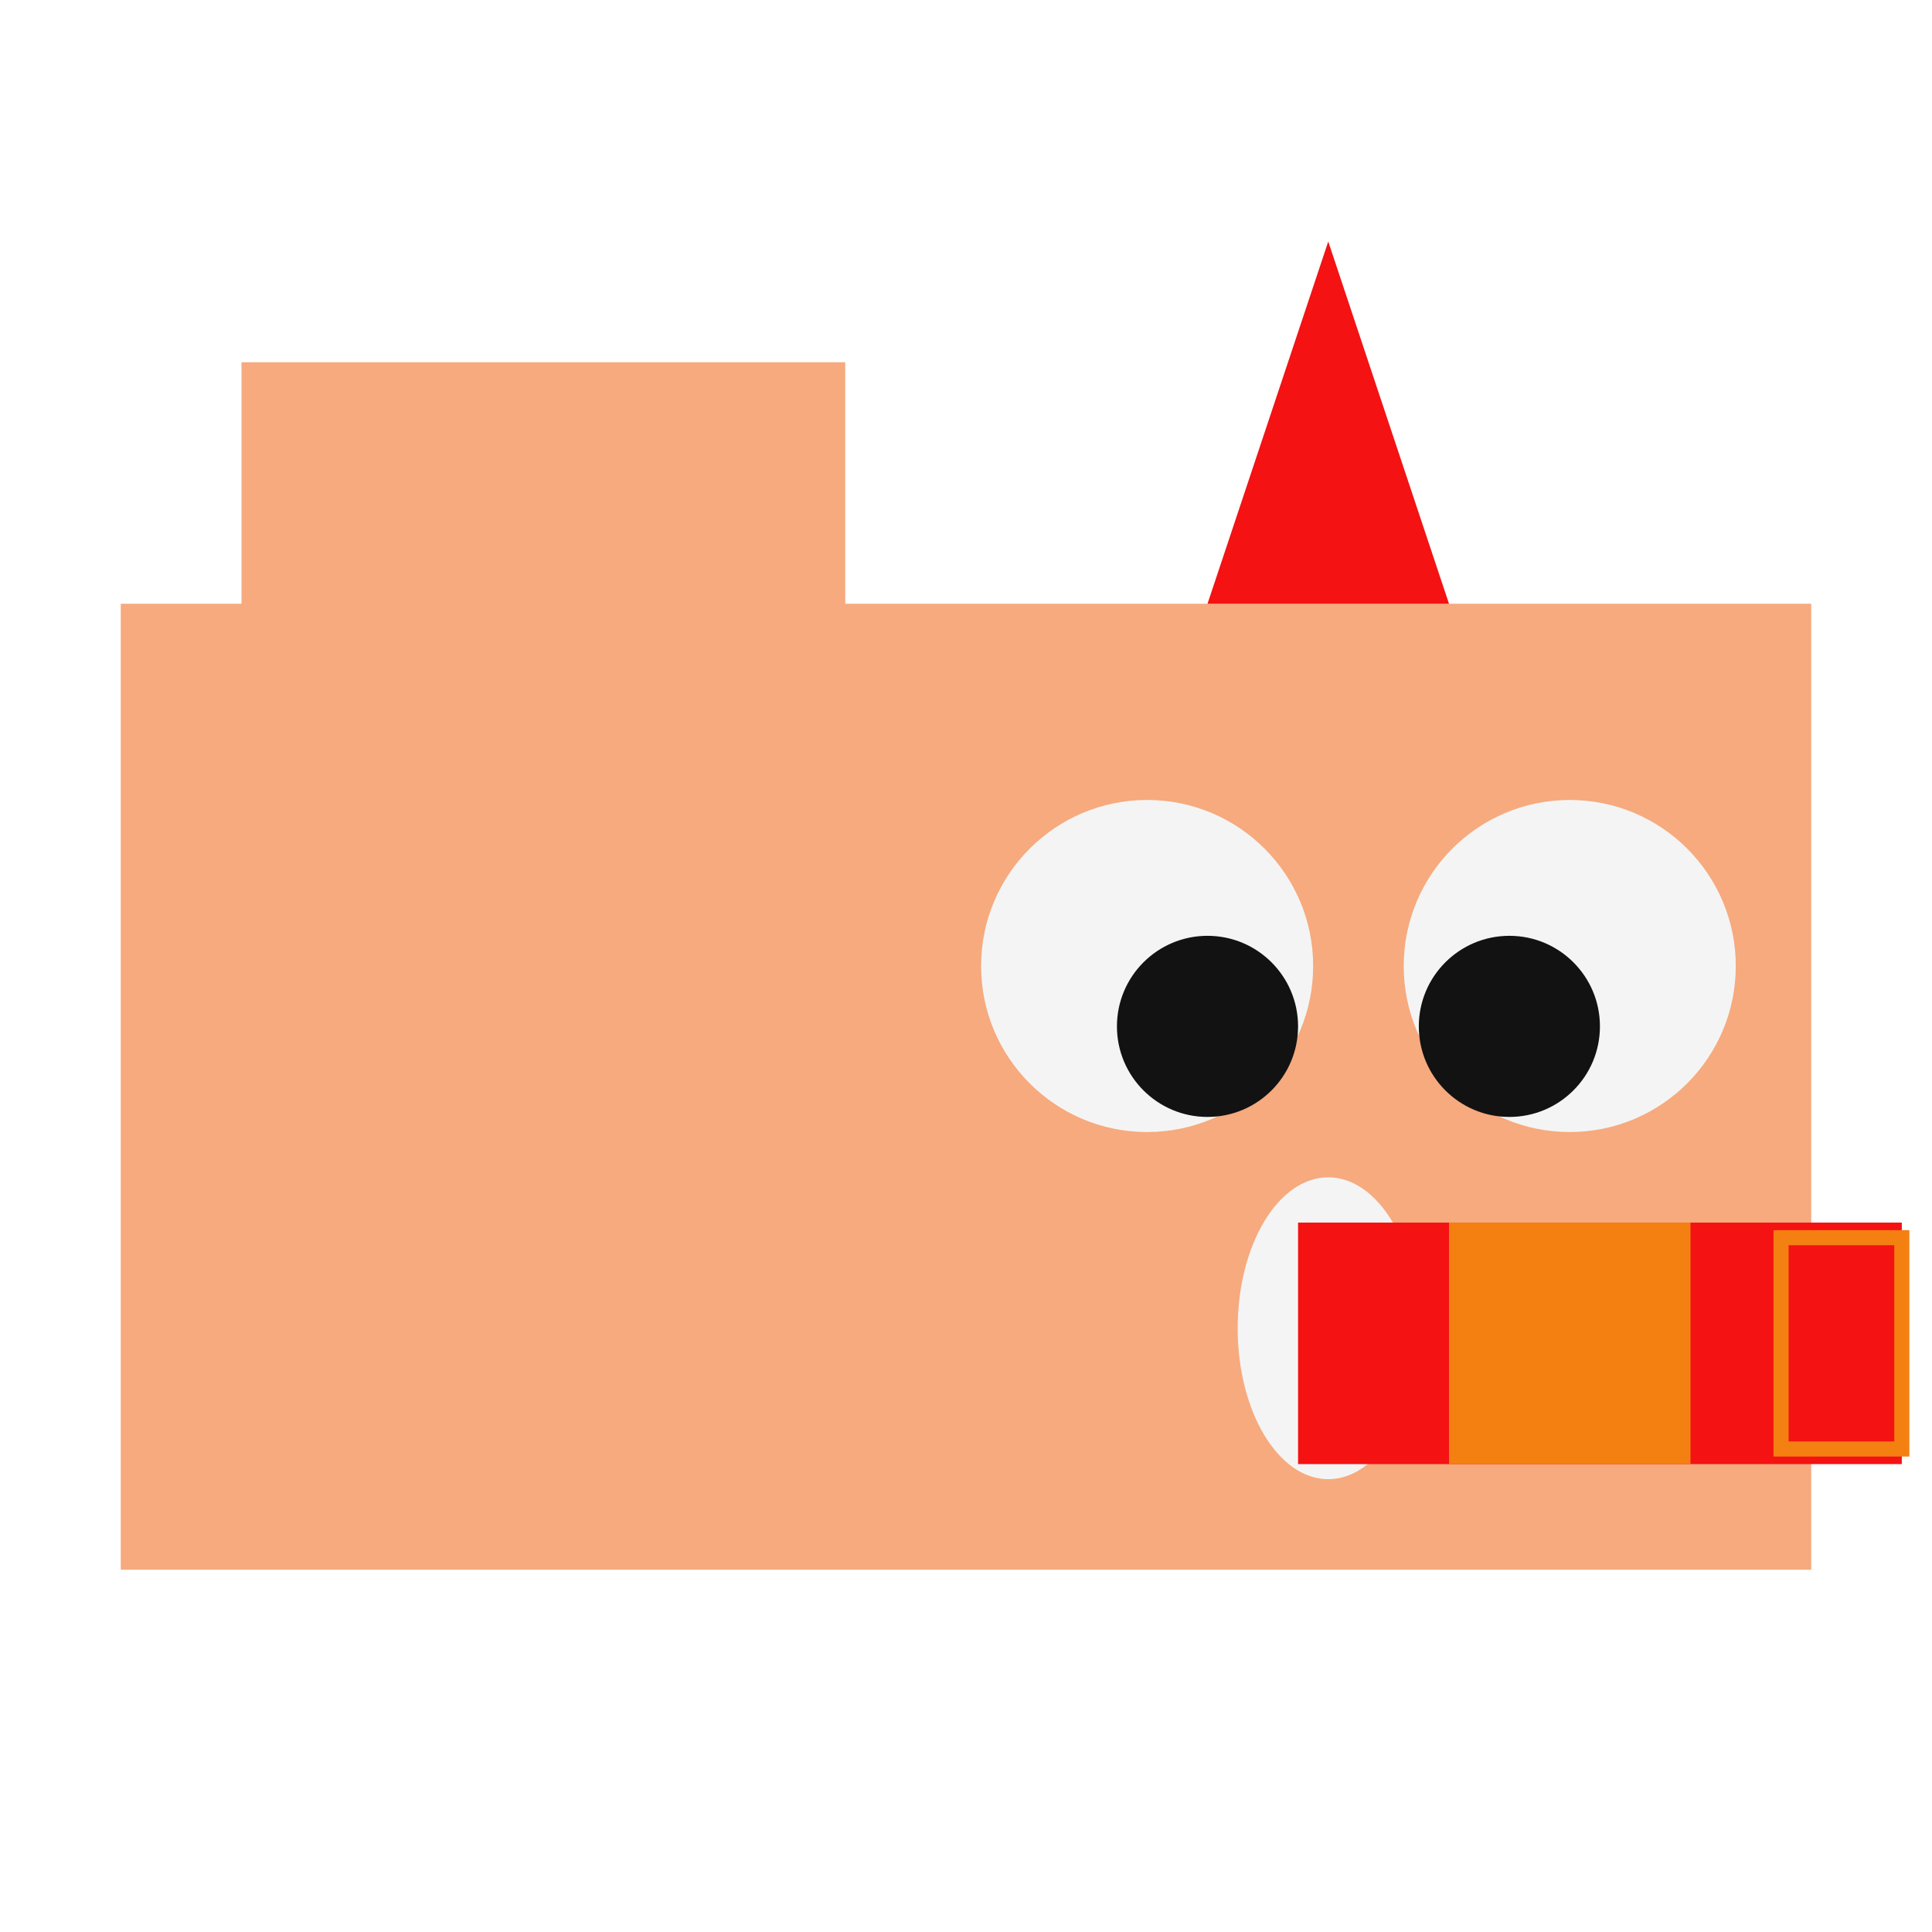
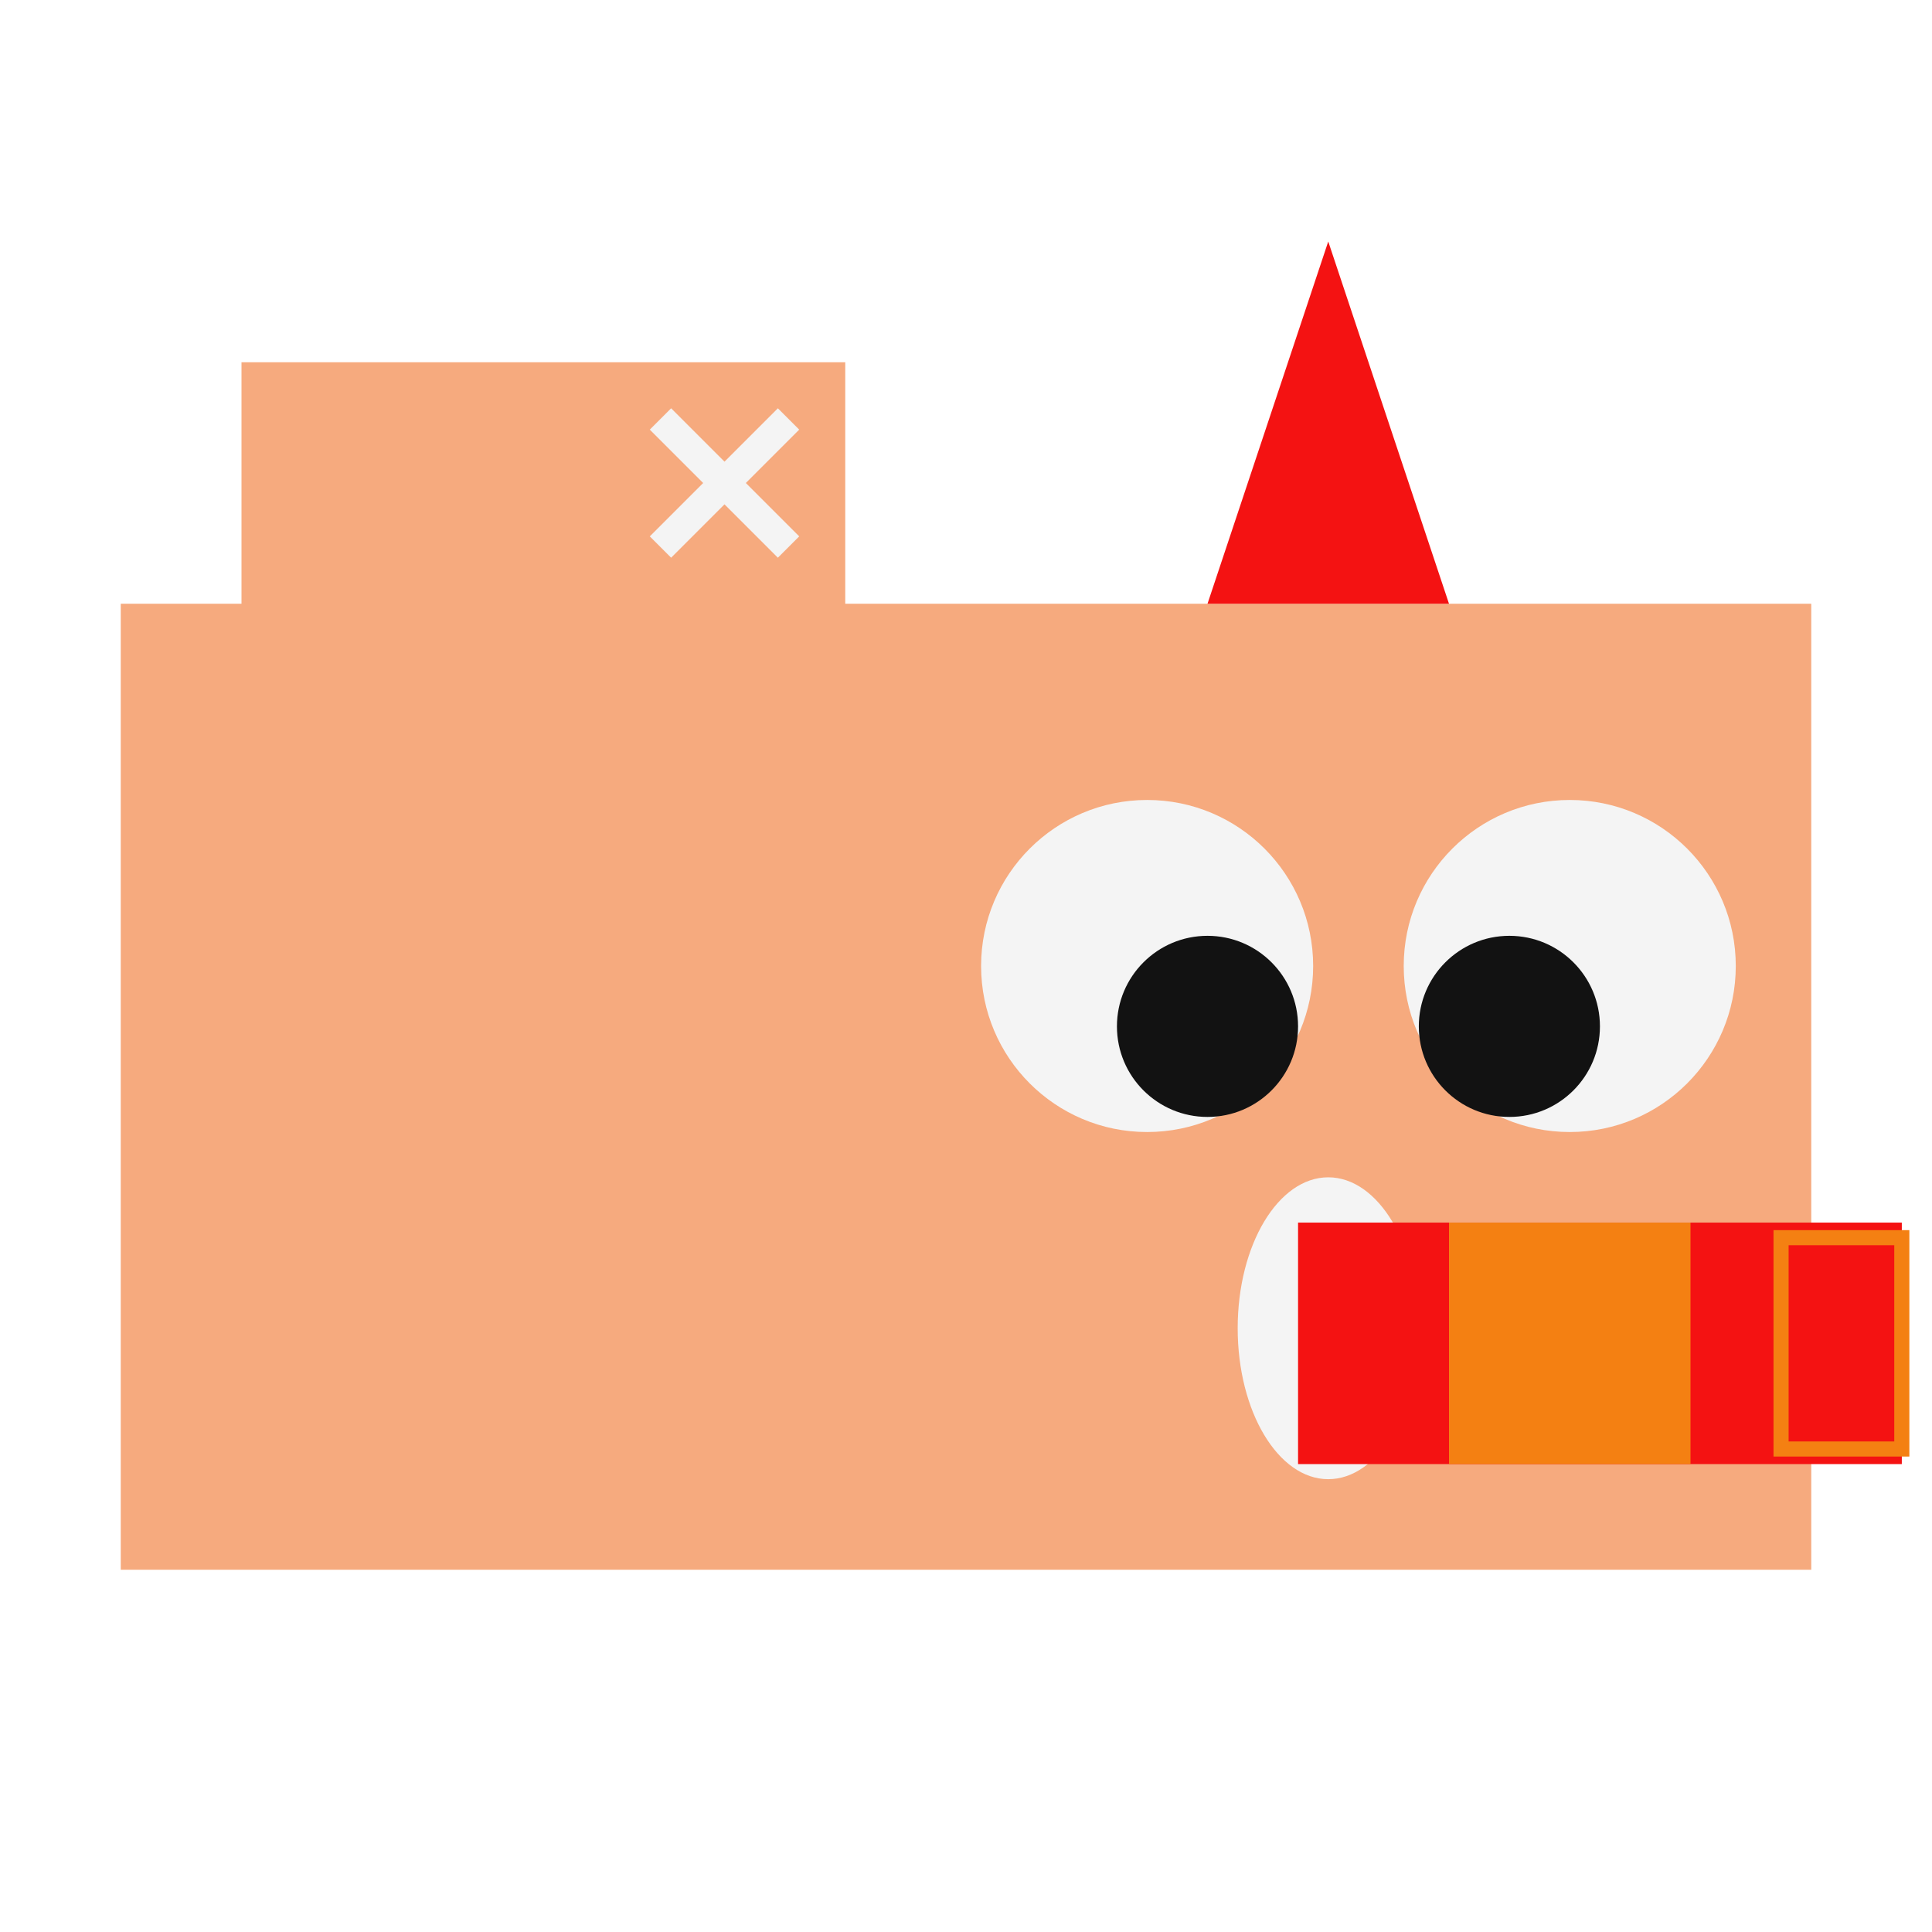
<svg xmlns="http://www.w3.org/2000/svg" version="1.1" width="128" height="128" viewbox="0 0 128 128">
  <defs>
    <style type="text/css">
			#folder { fill: rgb(246, 170, 126); }
- 			#wh, #mouth { fill: rgb(244, 244, 244); }
+ 			#wh, #xSymbol, #mouth { fill: rgb(244, 244, 244); }
			#bl { fill: rgb(18, 18, 18); }
			#hat, #horn, #hPart { fill: rgb(244, 18, 18); }
			#hPart { stroke: rgb(244, 128, 18); }
			#line { fill: rgb(244, 128, 18); }
		</style>
  </defs>
  <g id="folder">
    <rect width="112" height="64" x="8" y="40" />
    <rect width="40" height="17" x="16" y="24" />
+   </g>
+   <g id="xSymbol" transform="rotate(45, 48, 32)">
+     <rect x="47" y="26" width="2" height="12" />
+     <rect x="42" y="31" width="12" height="2" />
  </g>
  <g id="wh">
    <circle cx="76" cy="64" r="11" />
    <circle cx="104" cy="64" r="11" />
  </g>
  <g id="bl">
    <circle cx="80" cy="68" r="6" />
    <circle cx="100" cy="68" r="6" />
  </g>
  <polygon id="hat" points="80 40, 96 40, 88 16, 80 40" />
  <ellipse id="mouth" cx="88" cy="88" rx="6" ry="10" />
  <rect id="horn" x="86" y="81" width="40" height="16" />
  <rect id="hPart" x="118" y="82" width="8" height="14" cx="16" cy="16" />
  <rect id="line" x="96" y="81" width="16" height="16" />
</svg>
